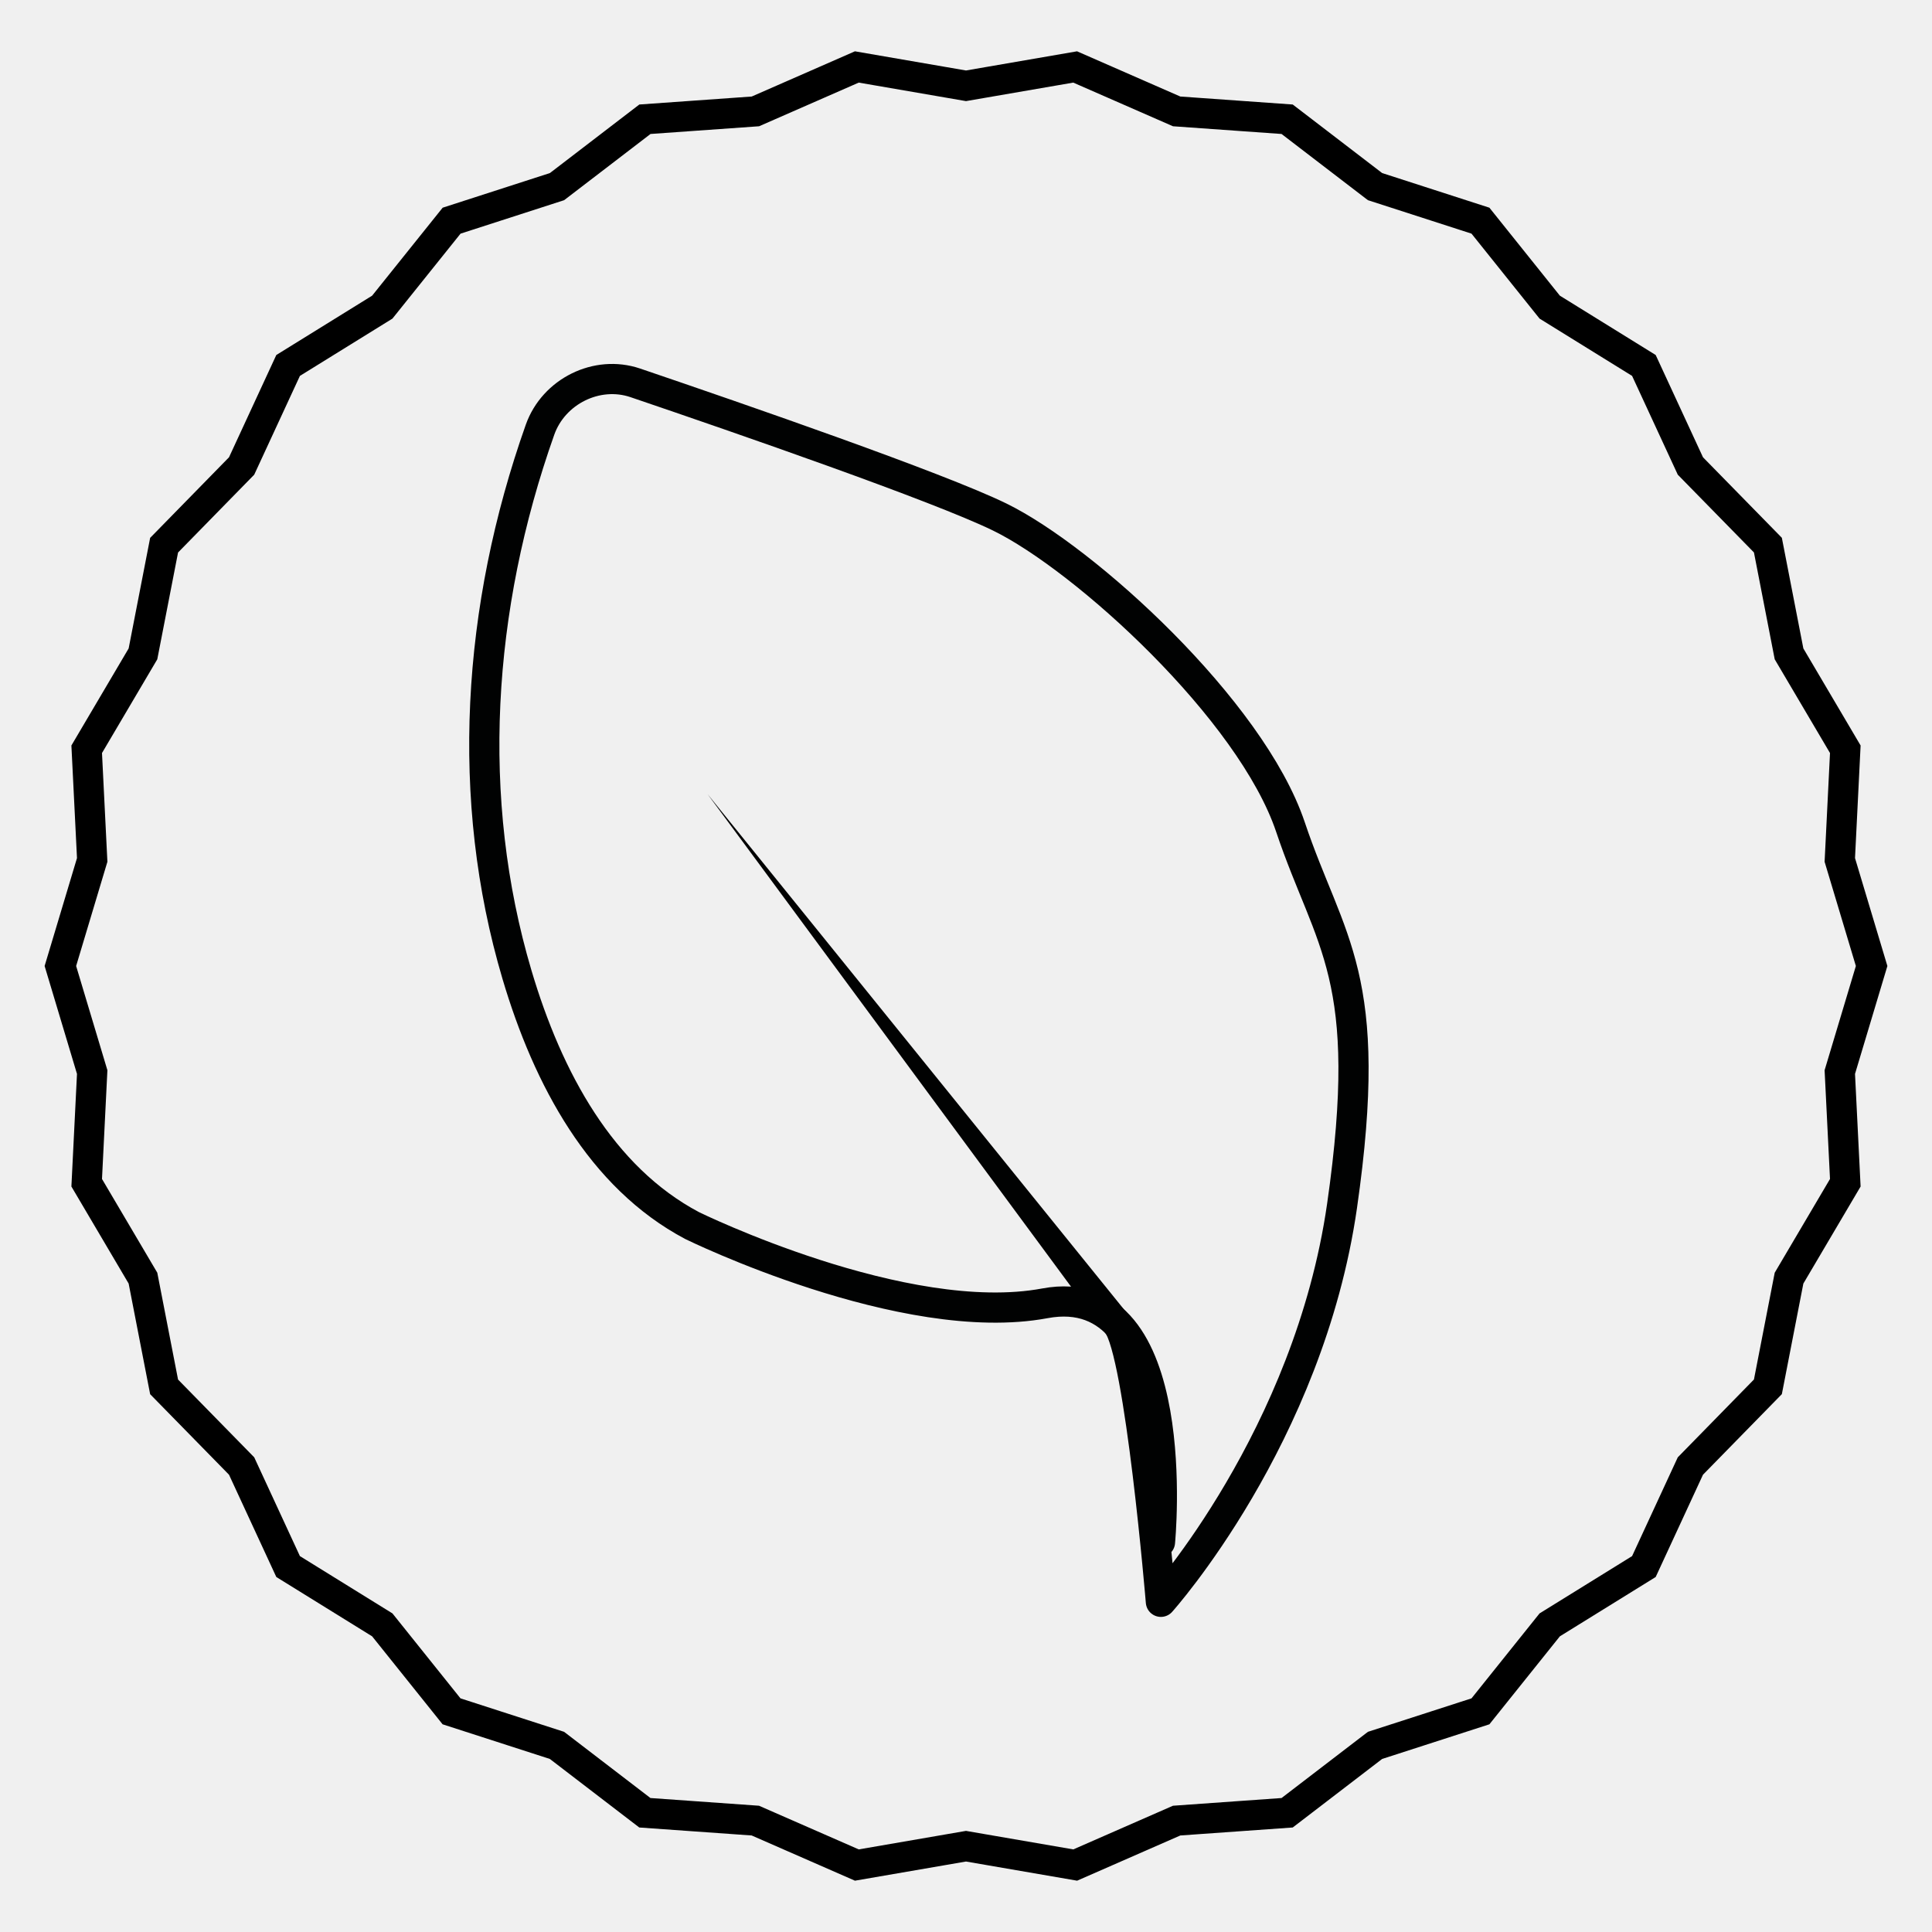
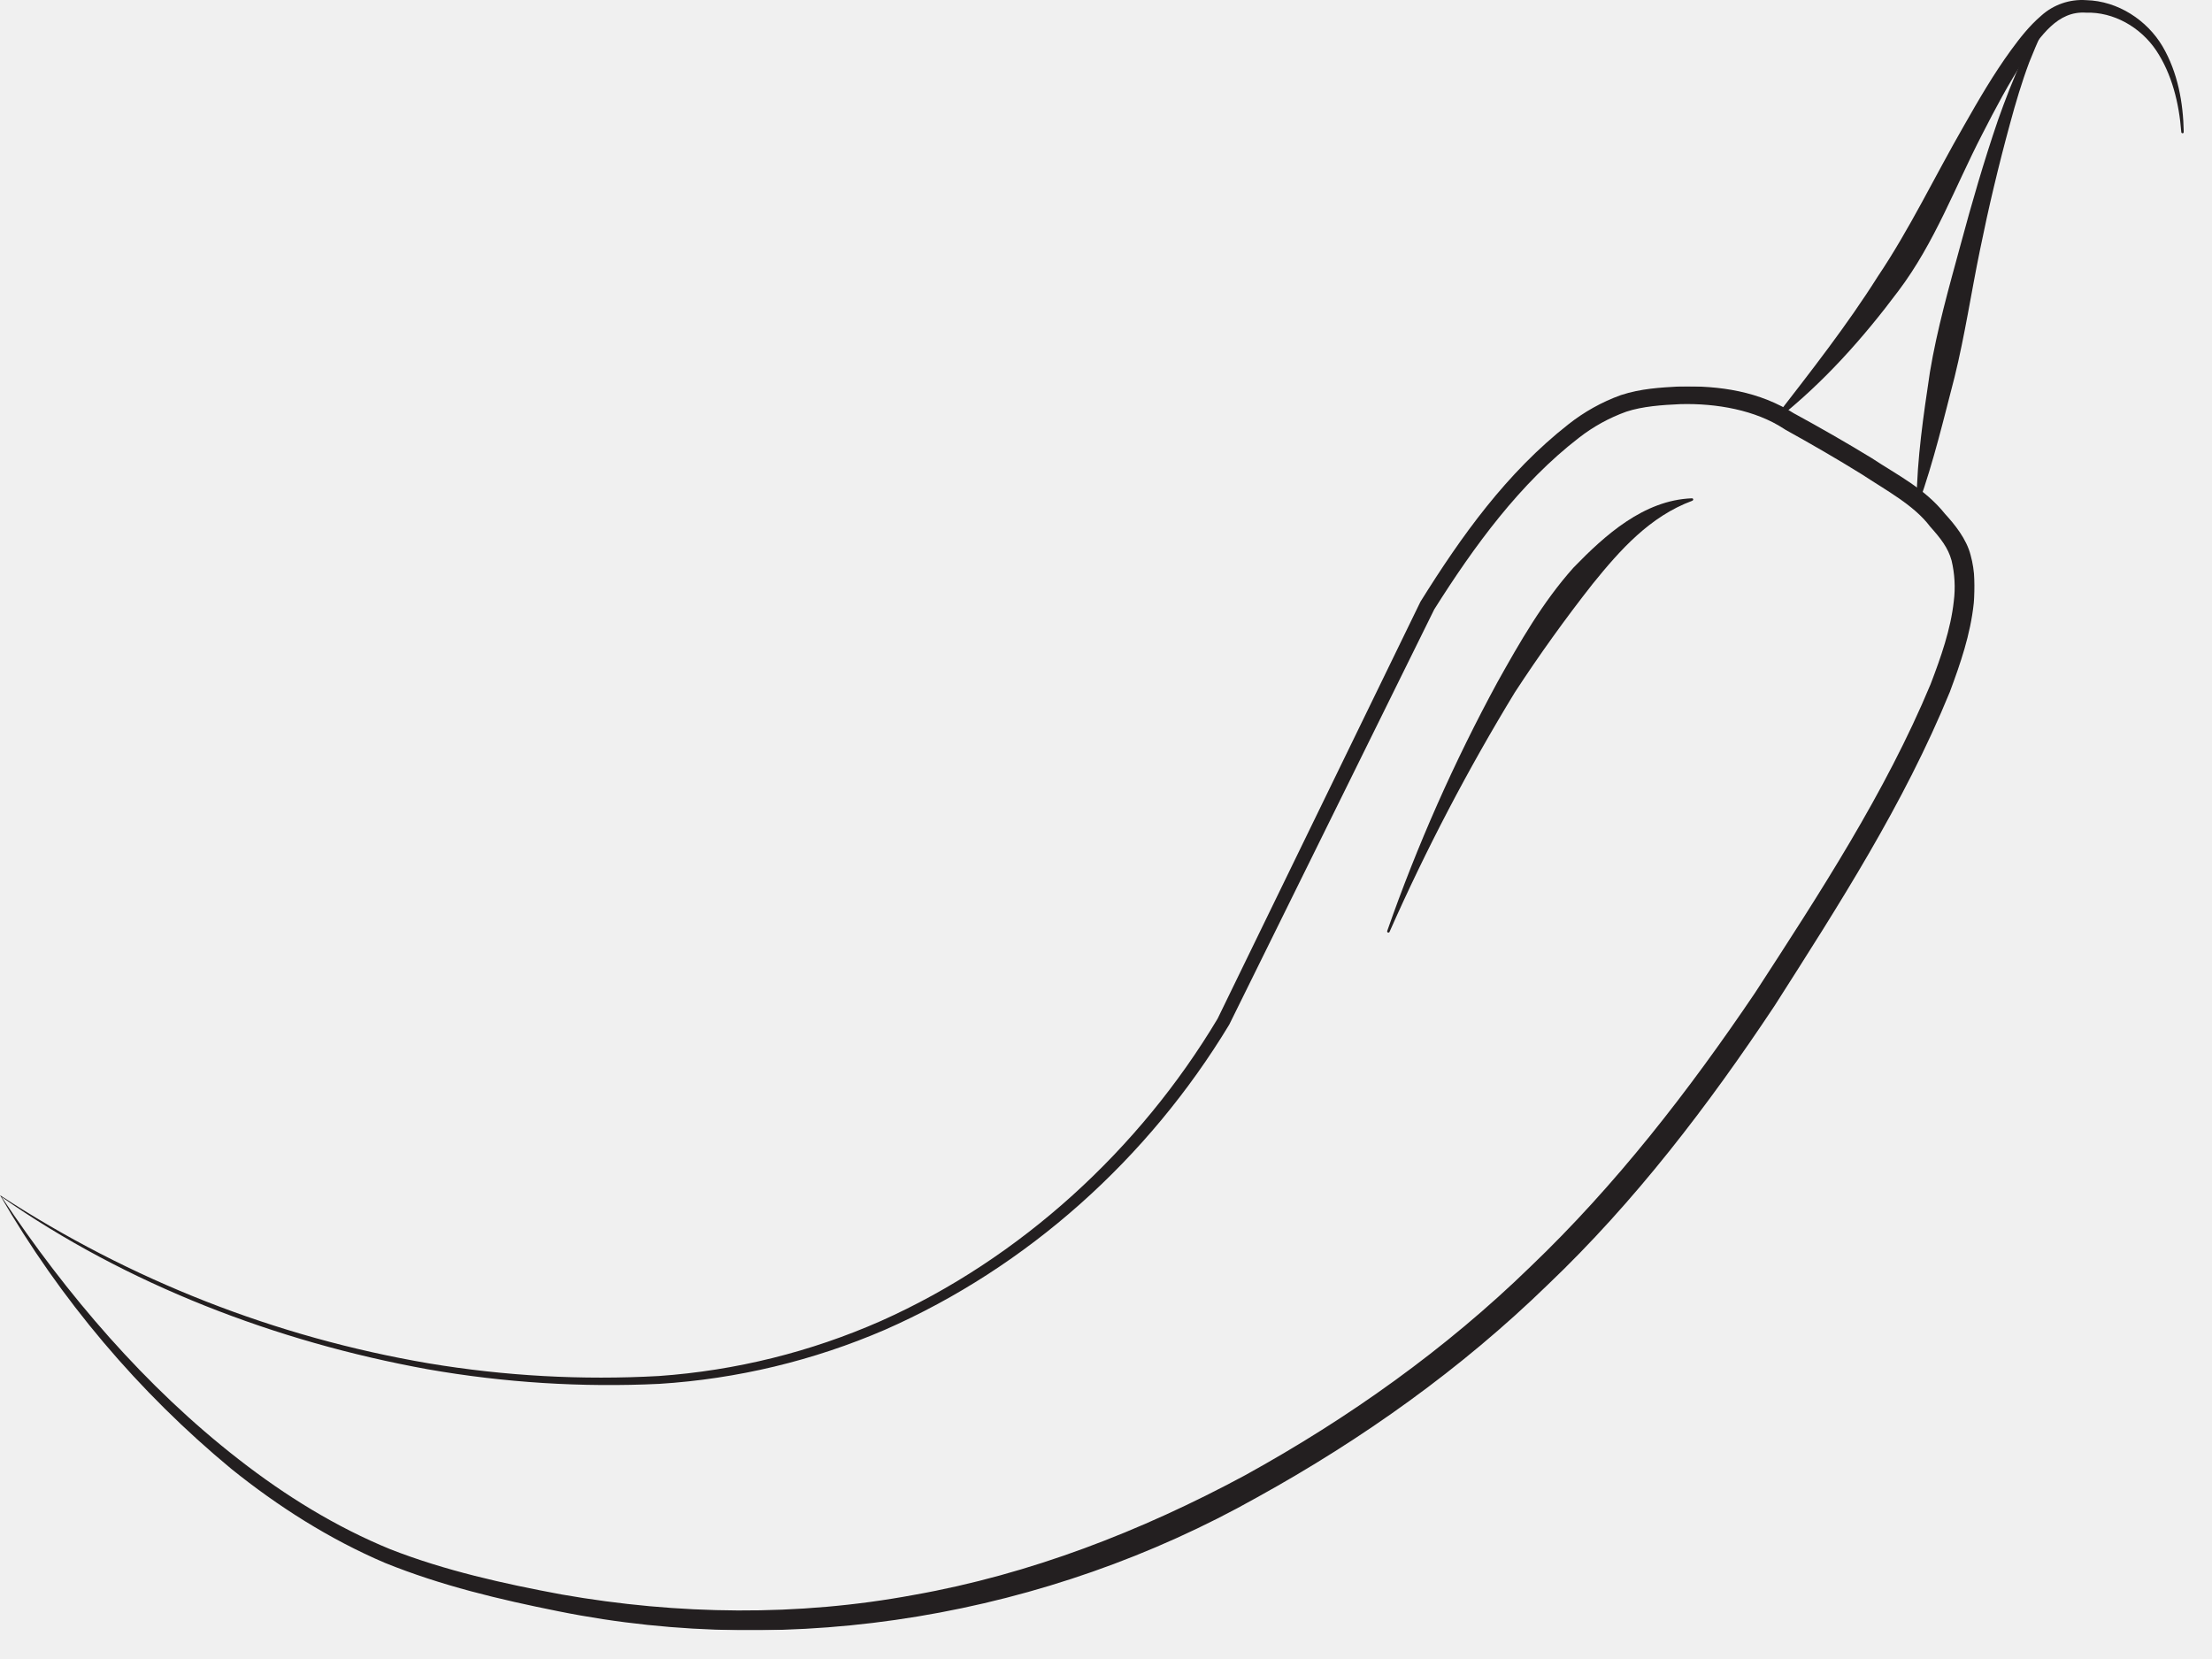
- <svg xmlns="http://www.w3.org/2000/svg" width="32" height="32" viewBox="0 0 32 32">
+ <svg xmlns="http://www.w3.org/2000/svg" xmlns:xlink="http://www.w3.org/1999/xlink" width="44" height="33" viewBox="0 0 44 33">
+   <defs>
+     <path id="a" d="M0 .256h39.278V25H0z" />
+     <path id="c" d="M.301.572h8.137v8.35H.3z" />
+   </defs>
  <g fill="none" fill-rule="evenodd">
-     <path fill="#010202" d="M18.467 22.297l-6.746-9.142 7.146 8.843c.082.1.06.251-.049.336-.11.084-.264.071-.345-.03a.056.056 0 0 1-.006-.007" />
-     <path stroke="#010202" stroke-linecap="round" stroke-linejoin="round" stroke-width=".5" d="M18.511 21.935c.373.47.717 4.596.717 4.596s2.448-2.728 3-6.554c.55-3.825-.201-4.336-.854-6.279-.653-1.942-3.408-4.447-4.817-5.135-1.017-.496-4.272-1.623-6.035-2.222-.635-.215-1.351.14-1.577.775-1.047 2.956-1.245 6.118-.382 9.028.512 1.726 1.393 3.356 2.9 4.155 0 0 3.508 1.724 5.844 1.288 2.336-.436 1.906 3.956 1.906 3.956" />
-     <path stroke="#000" stroke-width=".5" d="M16 30.579l-1.808.312-1.681-.736-1.83-.13-1.456-1.116-1.746-.564-1.147-1.432-1.56-.966-.77-1.665-1.284-1.311-.35-1.801-.932-1.58.091-1.833L1 16l.527-1.757-.091-1.833.932-1.58.35-1.8 1.284-1.312.77-1.665 1.56-.966L7.48 3.655l1.746-.564 1.456-1.116 1.83-.13 1.68-.736L16 1.421l1.808-.312 1.681.736 1.83.13 1.456 1.116 1.746.564 1.147 1.432 1.56.966.77 1.665 1.284 1.311.35 1.801.932 1.58-.091 1.833L31 16l-.527 1.757.091 1.833-.932 1.58-.35 1.8-1.284 1.312-.77 1.665-1.56.966-1.147 1.432-1.746.564-1.456 1.116-1.83.13-1.68.736z" />
+     <g transform="translate(0 7.428)">
+       <mask id="b" fill="#fff">
+         <use xlink:href="#a" />
+       </mask>
+       <path fill="#231F20" d="M.033 16.383c1.283 1.93 2.863 3.78 4.717 5.219.927.723 1.934 1.345 3.017 1.788 1.084.424 2.251.684 3.403.898 2.316.407 4.701.439 7.01.009 2.311-.409 4.522-1.268 6.587-2.38 2.06-1.136 3.99-2.508 5.674-4.147 1.7-1.625 3.15-3.496 4.47-5.45 1.283-1.976 2.591-3.978 3.49-6.135.207-.541.402-1.096.463-1.655a2.274 2.274 0 0 0-.044-.807c-.07-.257-.218-.442-.428-.678-.32-.425-.87-.716-1.354-1.036-.5-.31-1.012-.606-1.527-.891l-.002-.002-.024-.015c-.565-.371-1.34-.51-2.062-.49-.36.016-.75.043-1.074.15a3.412 3.412 0 0 0-.943.52c-1.17.903-2.082 2.152-2.877 3.413l.005-.01-4.083 8.27c-1.609 2.662-4.01 4.822-6.848 6.069a13.455 13.455 0 0 1-4.489 1.076 20.89 20.89 0 0 1-4.606-.29c-3.016-.546-5.993-1.69-8.475-3.427M0 16.346a22.475 22.475 0 0 0 8.528 3.345c1.511.252 3.048.337 4.577.252a13.251 13.251 0 0 0 4.42-1.096c2.783-1.242 5.145-3.418 6.695-6.012l4.032-8.288.006-.011c.811-1.3 1.71-2.56 2.944-3.527.307-.242.657-.44 1.04-.578.4-.13.776-.15 1.171-.172.783-.017 1.583.09 2.298.552l-.025-.016c.525.286 1.04.581 1.551.893.496.33 1.042.593 1.456 1.11.184.201.423.492.505.815.09.324.091.647.063.958-.066.624-.266 1.201-.476 1.765-.915 2.234-2.208 4.237-3.487 6.244-1.317 1.981-2.776 3.895-4.512 5.549-1.717 1.67-3.686 3.072-5.779 4.227-4.177 2.351-9.203 3.215-13.898 2.267-1.173-.235-2.33-.509-3.452-.963-1.107-.473-2.126-1.122-3.056-1.87a20.157 20.157 0 0 1-4.6-5.444" mask="url(#b)" />
+     </g>
+     <g transform="translate(35 -.572)">
+       <mask id="d" fill="#fff">
+         <use xlink:href="#c" />
+       </mask>
+       <path fill="#231F20" d="M.307 8.882c.715-.925 1.43-1.835 2.043-2.807.636-.944 1.13-1.985 1.72-3.01.29-.51.584-1.018.935-1.5.176-.24.36-.477.599-.682a1.21 1.21 0 0 1 .894-.308c.633.016 1.21.4 1.517.917.306.523.412 1.123.423 1.705a.024.024 0 0 1-.024.026.025.025 0 0 1-.025-.023c-.044-.576-.186-1.155-.5-1.626-.314-.466-.85-.767-1.393-.75-.57-.04-.9.464-1.225.927-.315.475-.584.989-.848 1.504-.526 1.018-.937 2.144-1.66 3.103-.708.947-1.496 1.83-2.421 2.56a.025.025 0 0 1-.035-.005c-.008-.01-.007-.022 0-.031" mask="url(#d)" />
+     </g>
+     <path fill="#231F20" d="M38.123 9.99c.01-.875.138-1.731.266-2.587.142-.854.38-1.69.607-2.524.225-.836.466-1.668.747-2.49.145-.408.3-.815.484-1.21.201-.37.357-.837.798-1.02.013-.004.027 0 .032.014.004.01 0 .025-.012.03l-.01.006c-.368.182-.509.653-.67 1.029-.15.4-.272.812-.384 1.227a38.7 38.7 0 0 0-.596 2.507c-.174.843-.3 1.695-.506 2.53-.217.835-.415 1.673-.707 2.496a.025.025 0 0 1-.032.016c-.01-.003-.017-.014-.017-.024M27.594 18.518a33.648 33.648 0 0 1 2.192-4.948c.442-.791.897-1.59 1.514-2.28.624-.643 1.396-1.342 2.355-1.378.014-.001.025.01.026.024 0 .01-.009.02-.019.025-.843.312-1.434.976-1.982 1.654a30.278 30.278 0 0 0-1.548 2.158 41.255 41.255 0 0 0-2.492 4.763.025.025 0 0 1-.032.014.026.026 0 0 1-.014-.032" />
  </g>
</svg>
